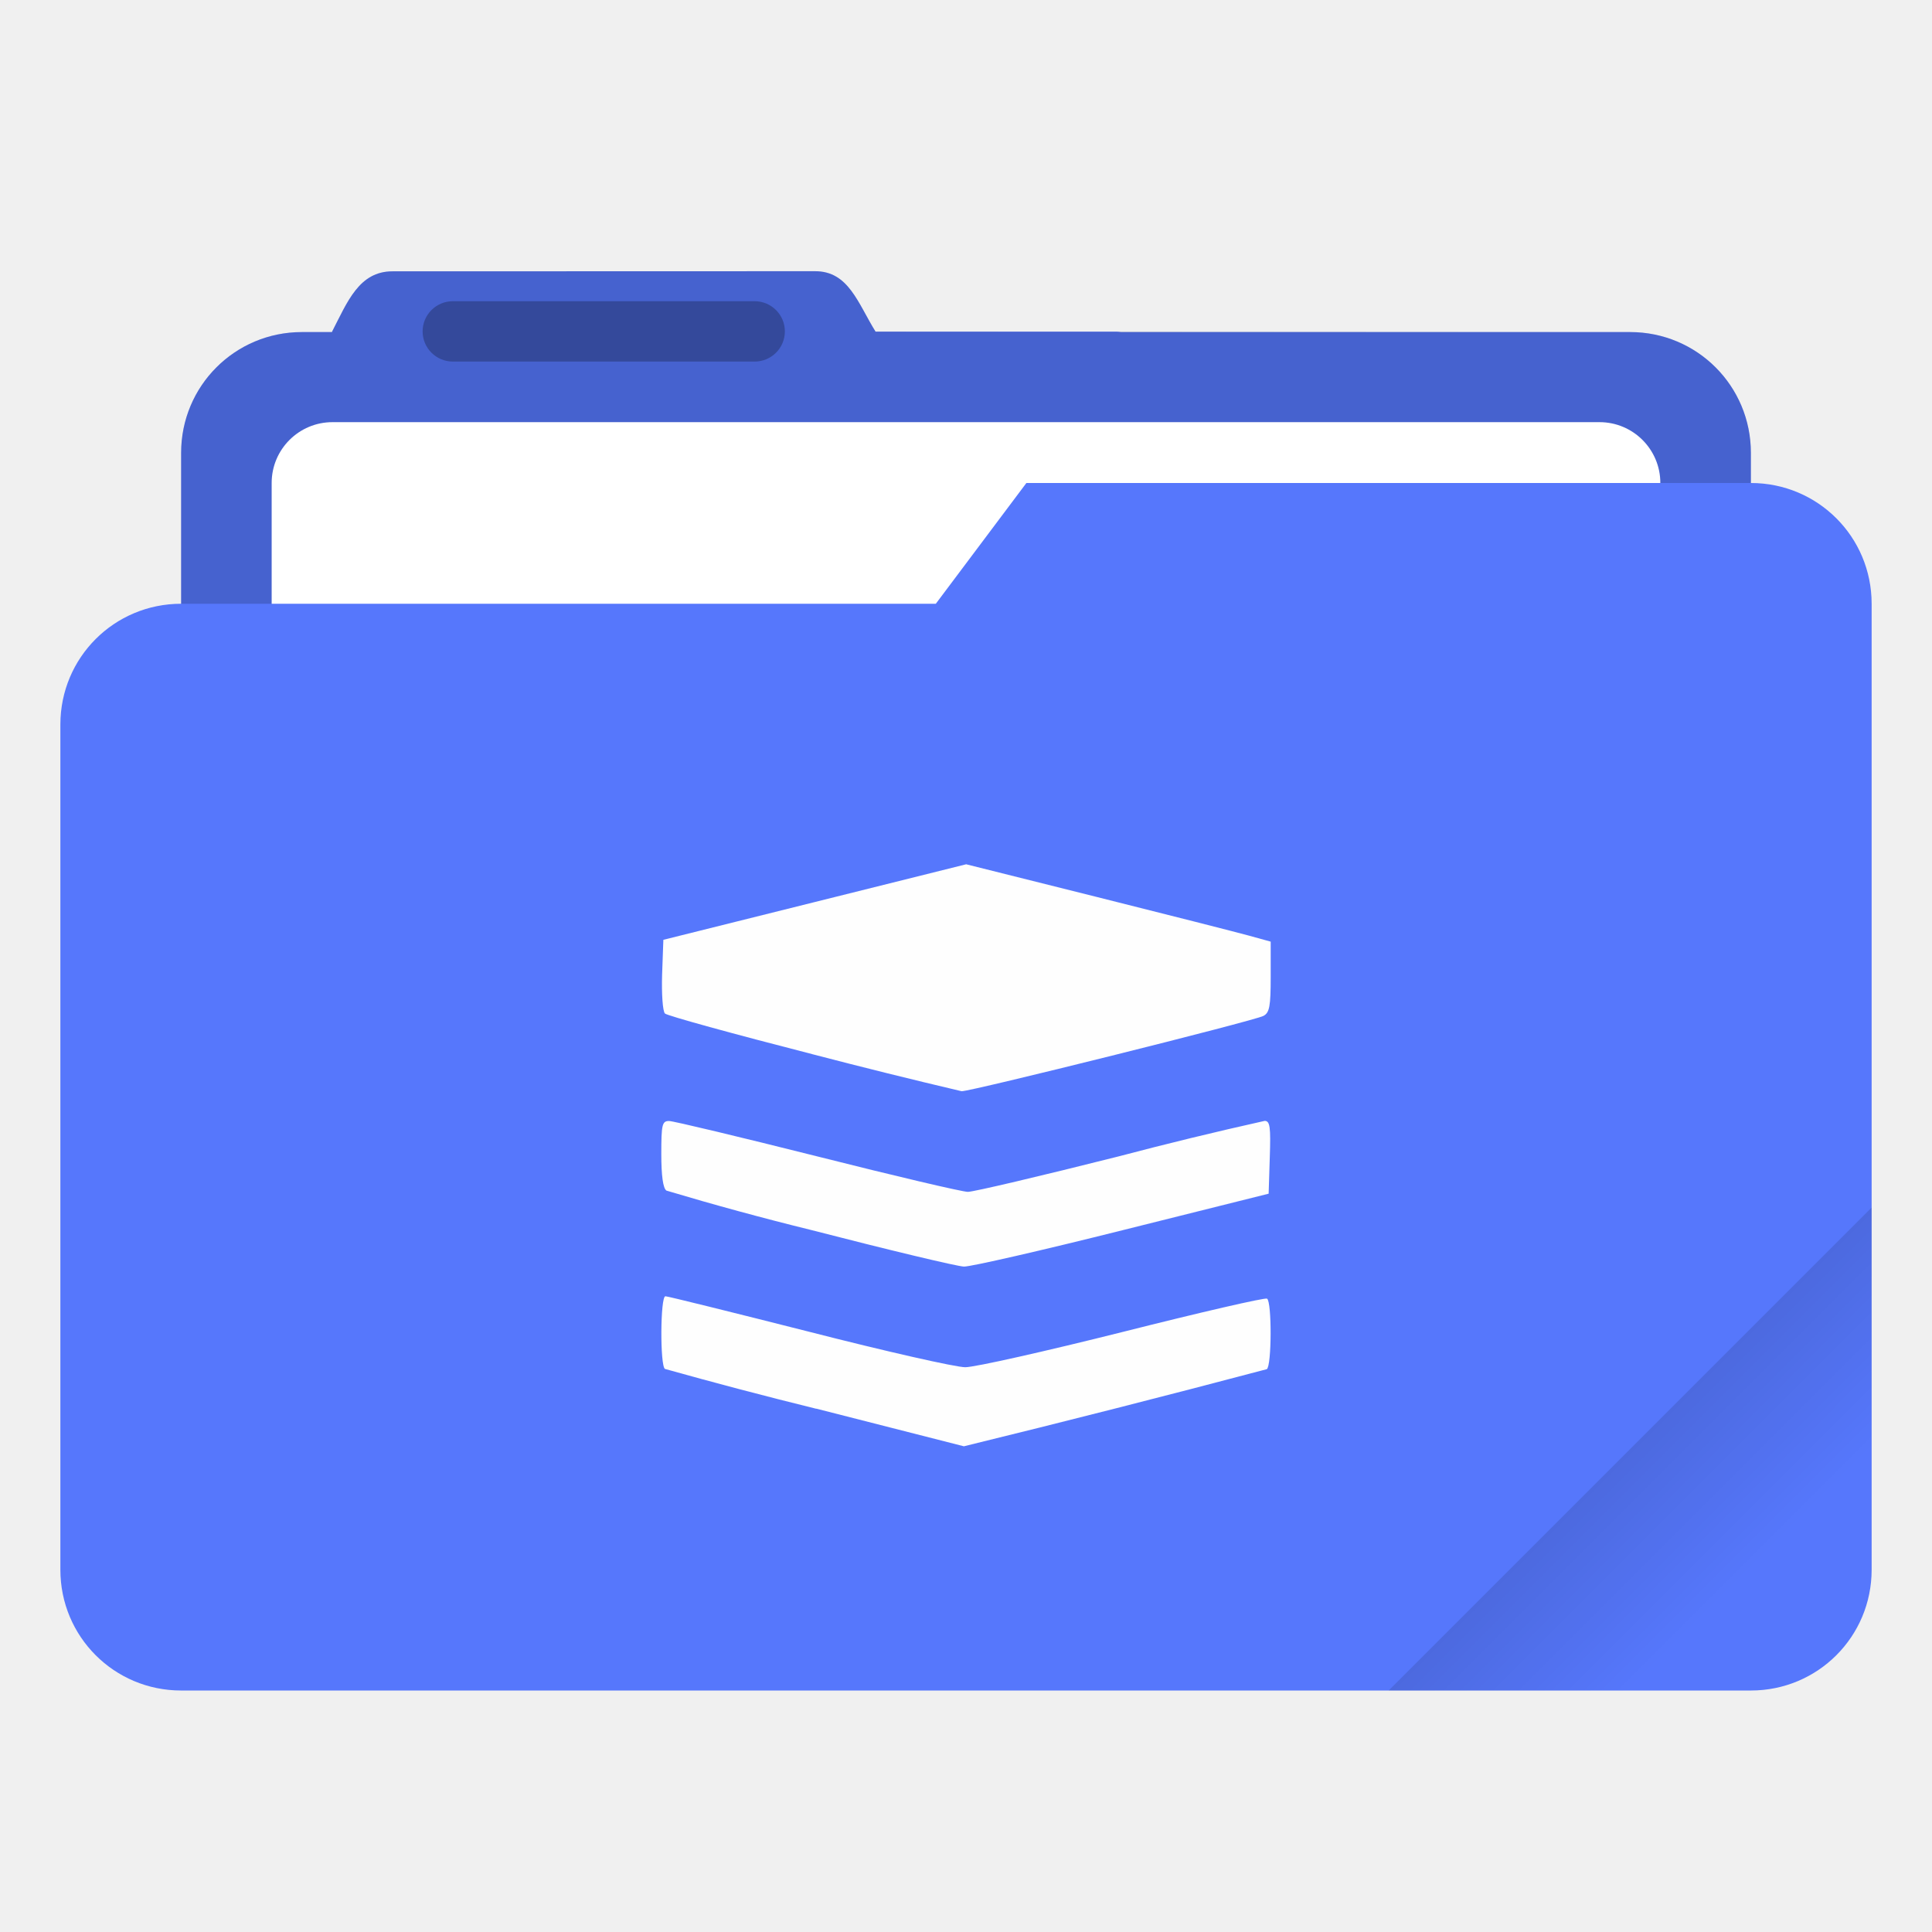
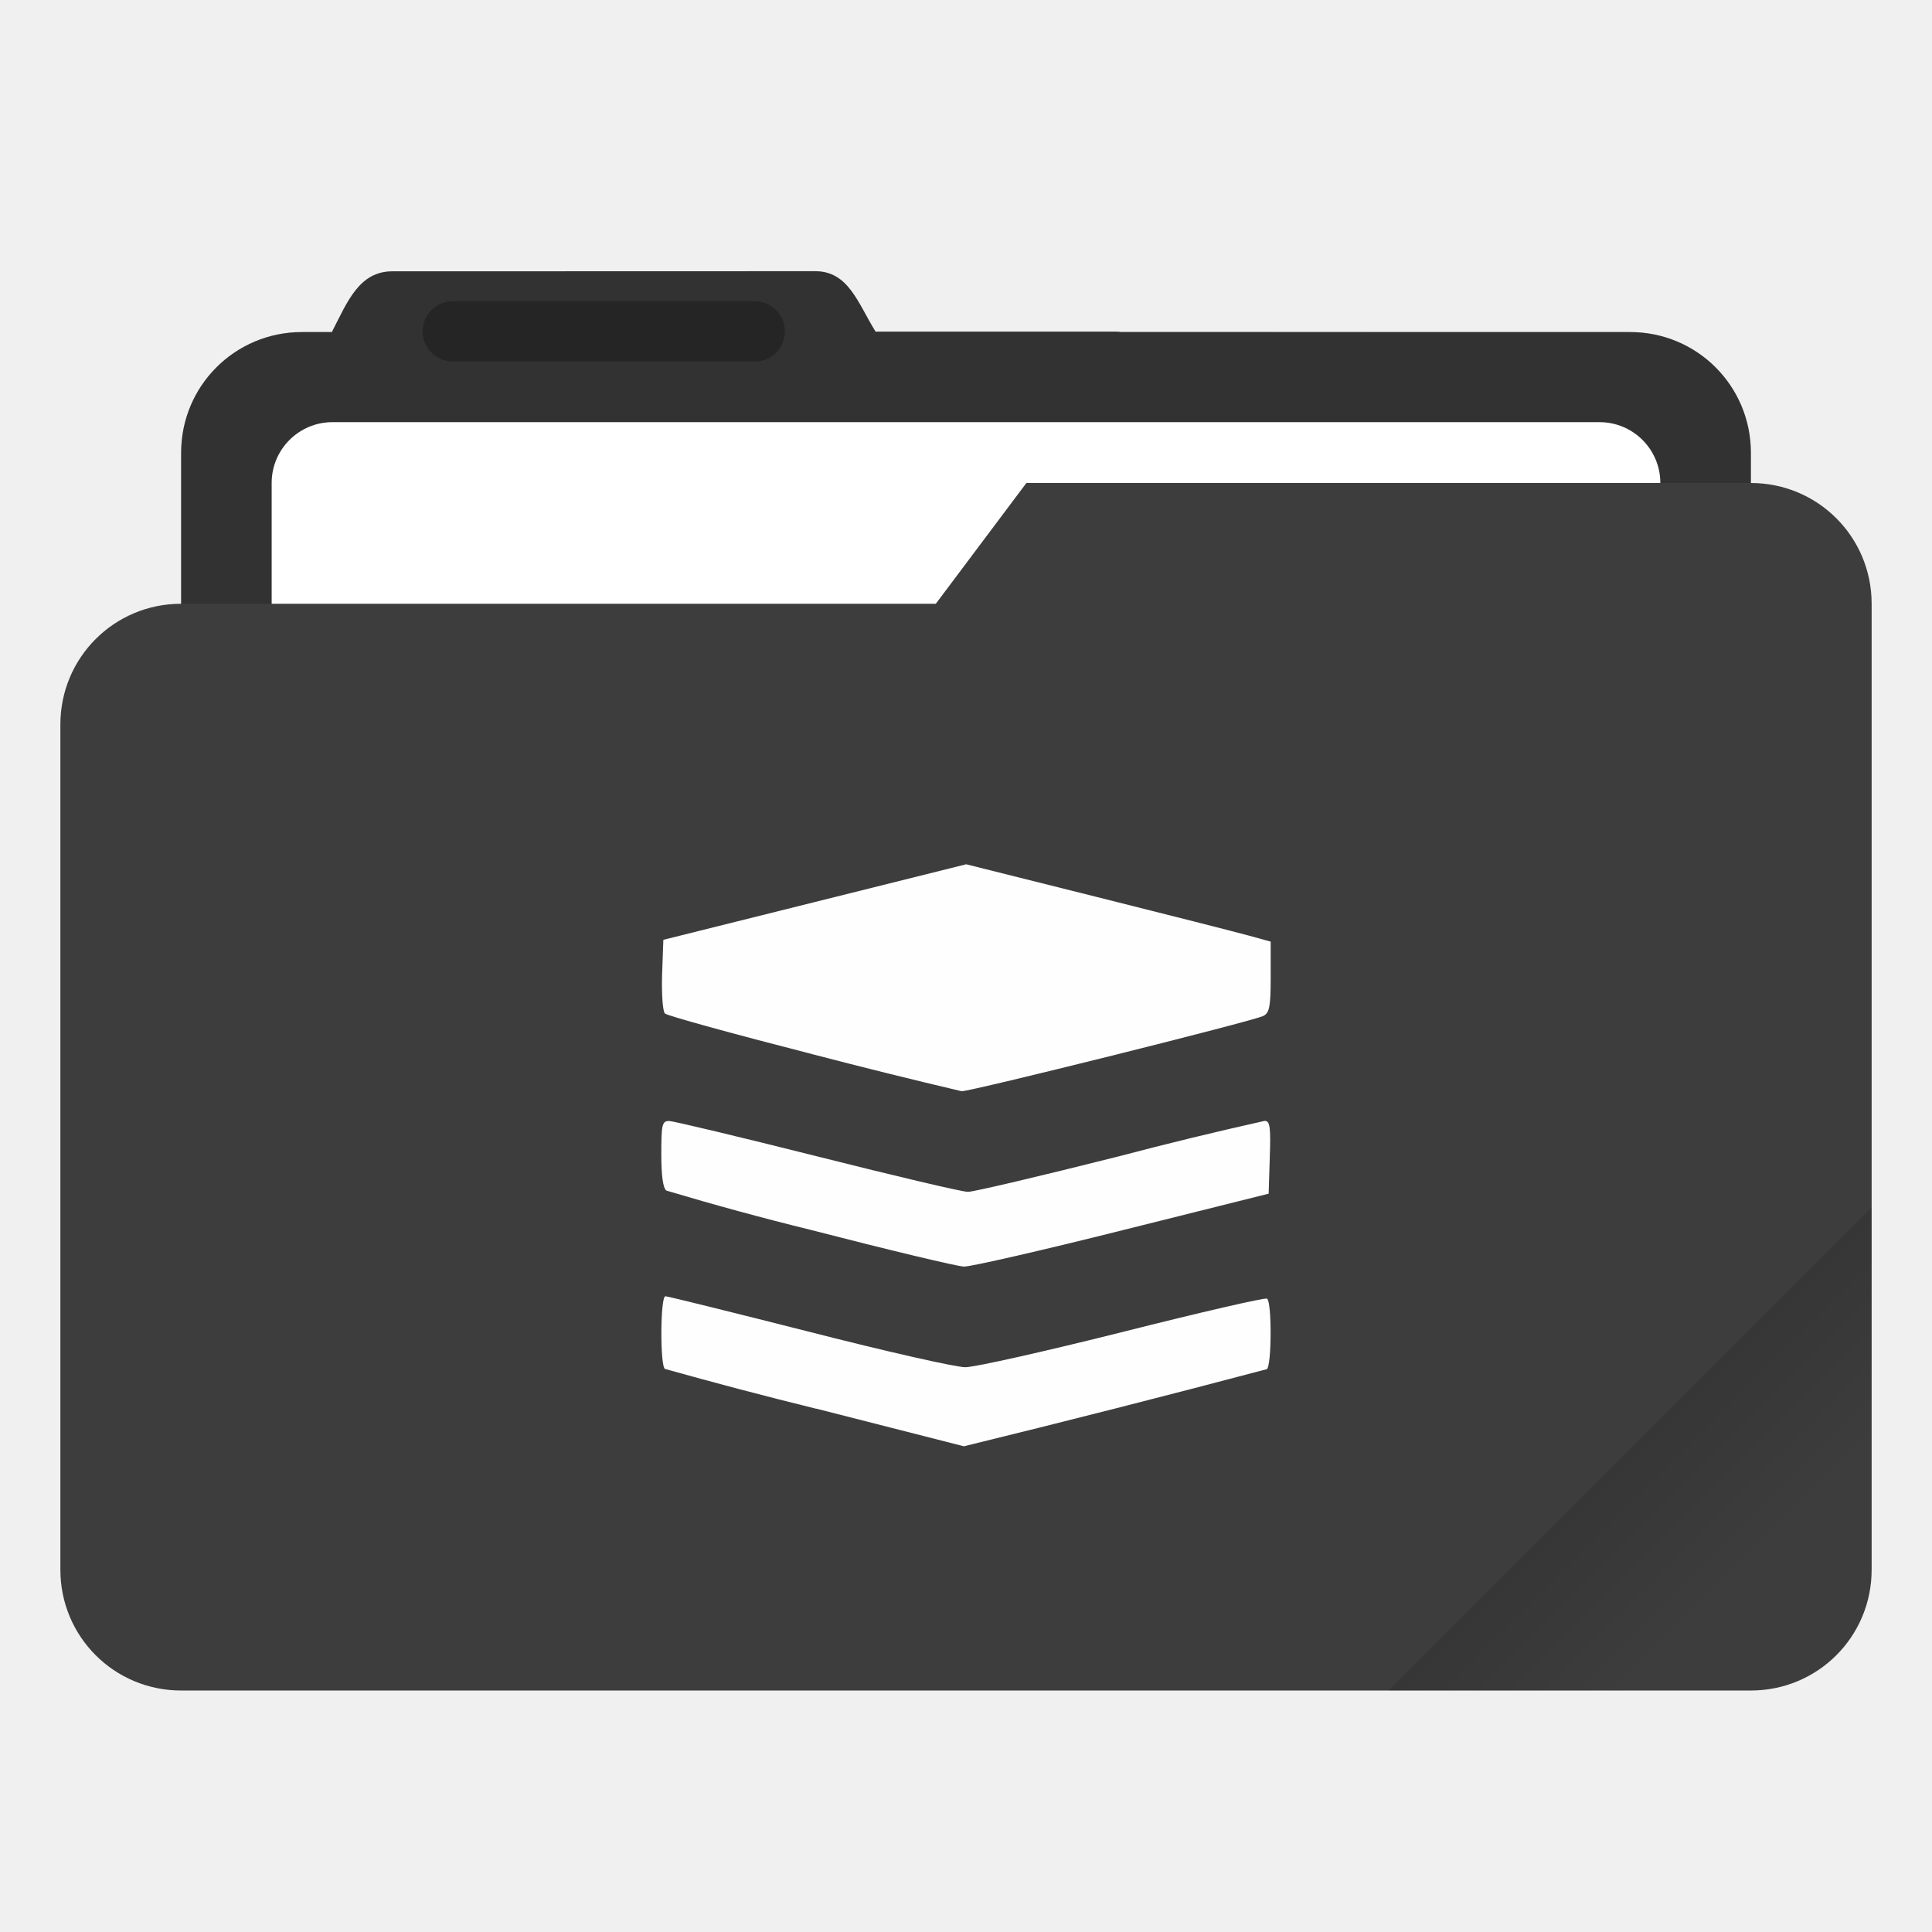
<svg xmlns="http://www.w3.org/2000/svg" width="64" height="64" viewBox="0 0 16.933 16.933">
  <defs>
    <linearGradient id="a" x1="-197.72" x2="-197.72" y1="263.86" y2="273.76" gradientTransform="rotate(-45 -337.55 -145.8)" gradientUnits="userSpaceOnUse">
      <stop offset="0" />
      <stop stop-opacity="0" offset="1" />
    </linearGradient>
  </defs>
-   <path transform="scale(.26458)" d="m27.002 8.984-14 .004c-1.11 0-1.493 1.013-2.002 1.998V11h-1c-2.216 0-4 1.784-4 4v28c0 2.216 1.784 4 4 4h44c2.216 0 4-1.784 4-4V15c0-2.216-1.784-4-4-4H37.141c-.047-.003-.092-.014-.14-.014h-7.997c-.586-.94-.89-2.002-2.002-2.002z" fill="#5677fc" style="paint-order:stroke fill markers" />
+   <path transform="scale(.26458)" d="m27.002 8.984-14 .004c-1.11 0-1.493 1.013-2.002 1.998V11h-1c-2.216 0-4 1.784-4 4v28c0 2.216 1.784 4 4 4h44c2.216 0 4-1.784 4-4V15c0-2.216-1.784-4-4-4H37.141c-.047-.003-.092-.014-.14-.014h-7.997c-.586-.94-.89-2.002-2.002-2.002z" fill="#3d3d3d" style="paint-order:stroke fill markers" />
  <path transform="scale(.26458)" d="m27.002 8.984-14 .004c-1.11 0-1.493 1.013-2.002 1.998V11h-1c-2.216 0-4 1.784-4 4v28c0 2.216 1.784 4 4 4h44c2.216 0 4-1.784 4-4V15c0-2.216-1.784-4-4-4l-24.996-.014c-.586-.94-.89-2.002-2.002-2.002z" opacity=".18" style="paint-order:stroke fill markers" />
  <rect x="2.381" y="3.7" width="12.171" height="5.027" ry=".533" fill="#fff" paint-order="markers stroke fill" />
  <rect x="3.704" y="2.64" width="3.175" height=".529" ry=".265" opacity=".25" paint-order="stroke markers fill" />
-   <path transform="scale(.26458)" d="m34 16-3 4H6c-2.216 0-4 1.784-4 4v28c0 2.216 1.784 4 4 4h52c2.216 0 4-1.784 4-4V20c0-2.216-1.784-4-4-4z" fill="#5677fc" style="paint-order:stroke fill markers" />
+   <path transform="scale(.26458)" d="m34 16-3 4H6c-2.216 0-4 1.784-4 4v28c0 2.216 1.784 4 4 4h52c2.216 0 4-1.784 4-4V20c0-2.216-1.784-4-4-4z" fill="#3d3d3d" style="paint-order:stroke fill markers" />
  <path transform="scale(.26458)" d="M62 40 46 56h12c2.216 0 4-1.784 4-4V40z" fill="url(#a)" opacity=".2" style="paint-order:stroke fill markers" />
  <path style="fill:#fefefe;fill-opacity:1;stroke-width:.037" d="M7.154 12.347a43.272 43.272 0 0 1-1.326-.349c-.044-.027-.041-.637.004-.637.02 0 .584.14 1.255.31.671.172 1.289.312 1.373.312.084 0 .706-.14 1.383-.31.677-.171 1.245-.302 1.262-.291.043.027.041.59-.002.618a146.4 146.4 0 0 1-2.655.676l-1.294-.33zm-.042-1.566a26.66 26.66 0 0 1-1.271-.346c-.03-.02-.045-.132-.045-.32 0-.259.007-.29.068-.29.037 0 .621.14 1.298.31.677.171 1.272.311 1.321.311.05 0 .643-.14 1.318-.31a34.326 34.326 0 0 1 1.283-.312c.047 0 .054.053.045.32l-.01.318-1.28.32c-.705.177-1.33.32-1.39.319-.061-.002-.663-.146-1.337-.32zm.007-1.542c-.691-.177-1.272-.337-1.291-.356-.02-.02-.03-.173-.025-.34l.011-.306 1.327-.331 1.327-.331 1.143.286c.628.157 1.228.31 1.334.339l.192.053v.309c0 .257-.01.314-.064.342-.083.044-2.576.665-2.645.66a55.622 55.622 0 0 1-1.31-.325z" />
</svg>
